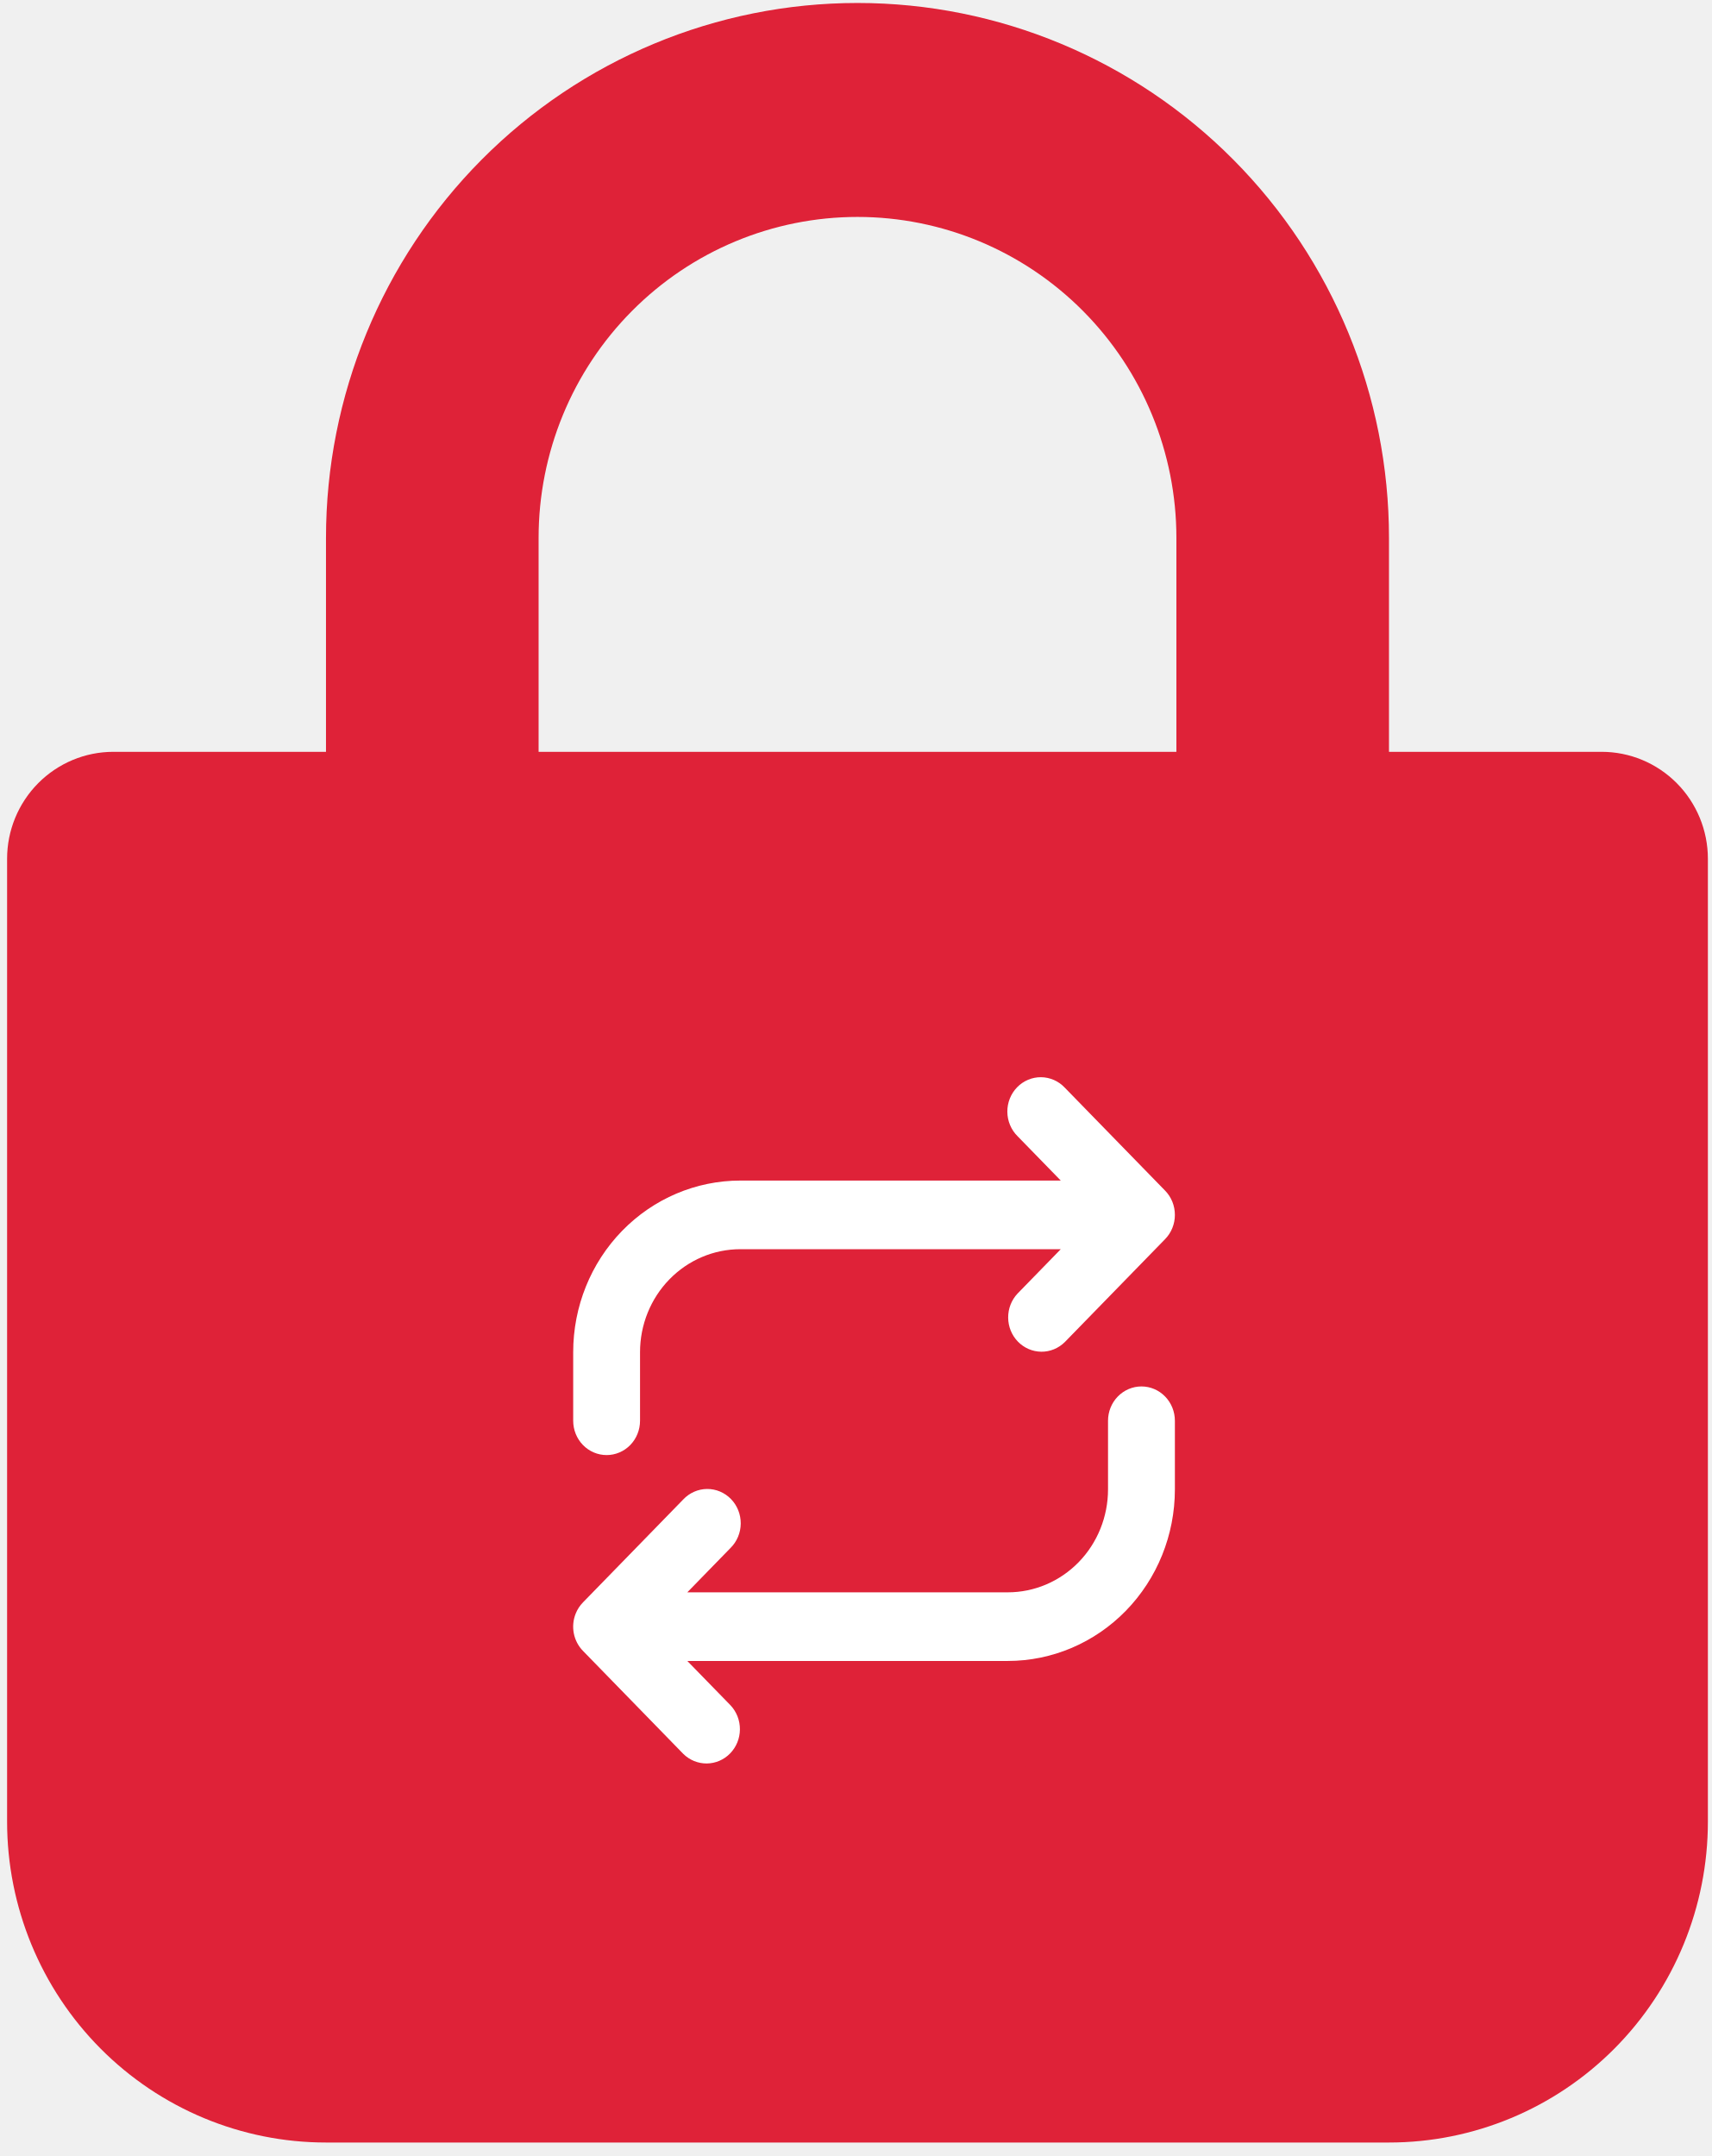
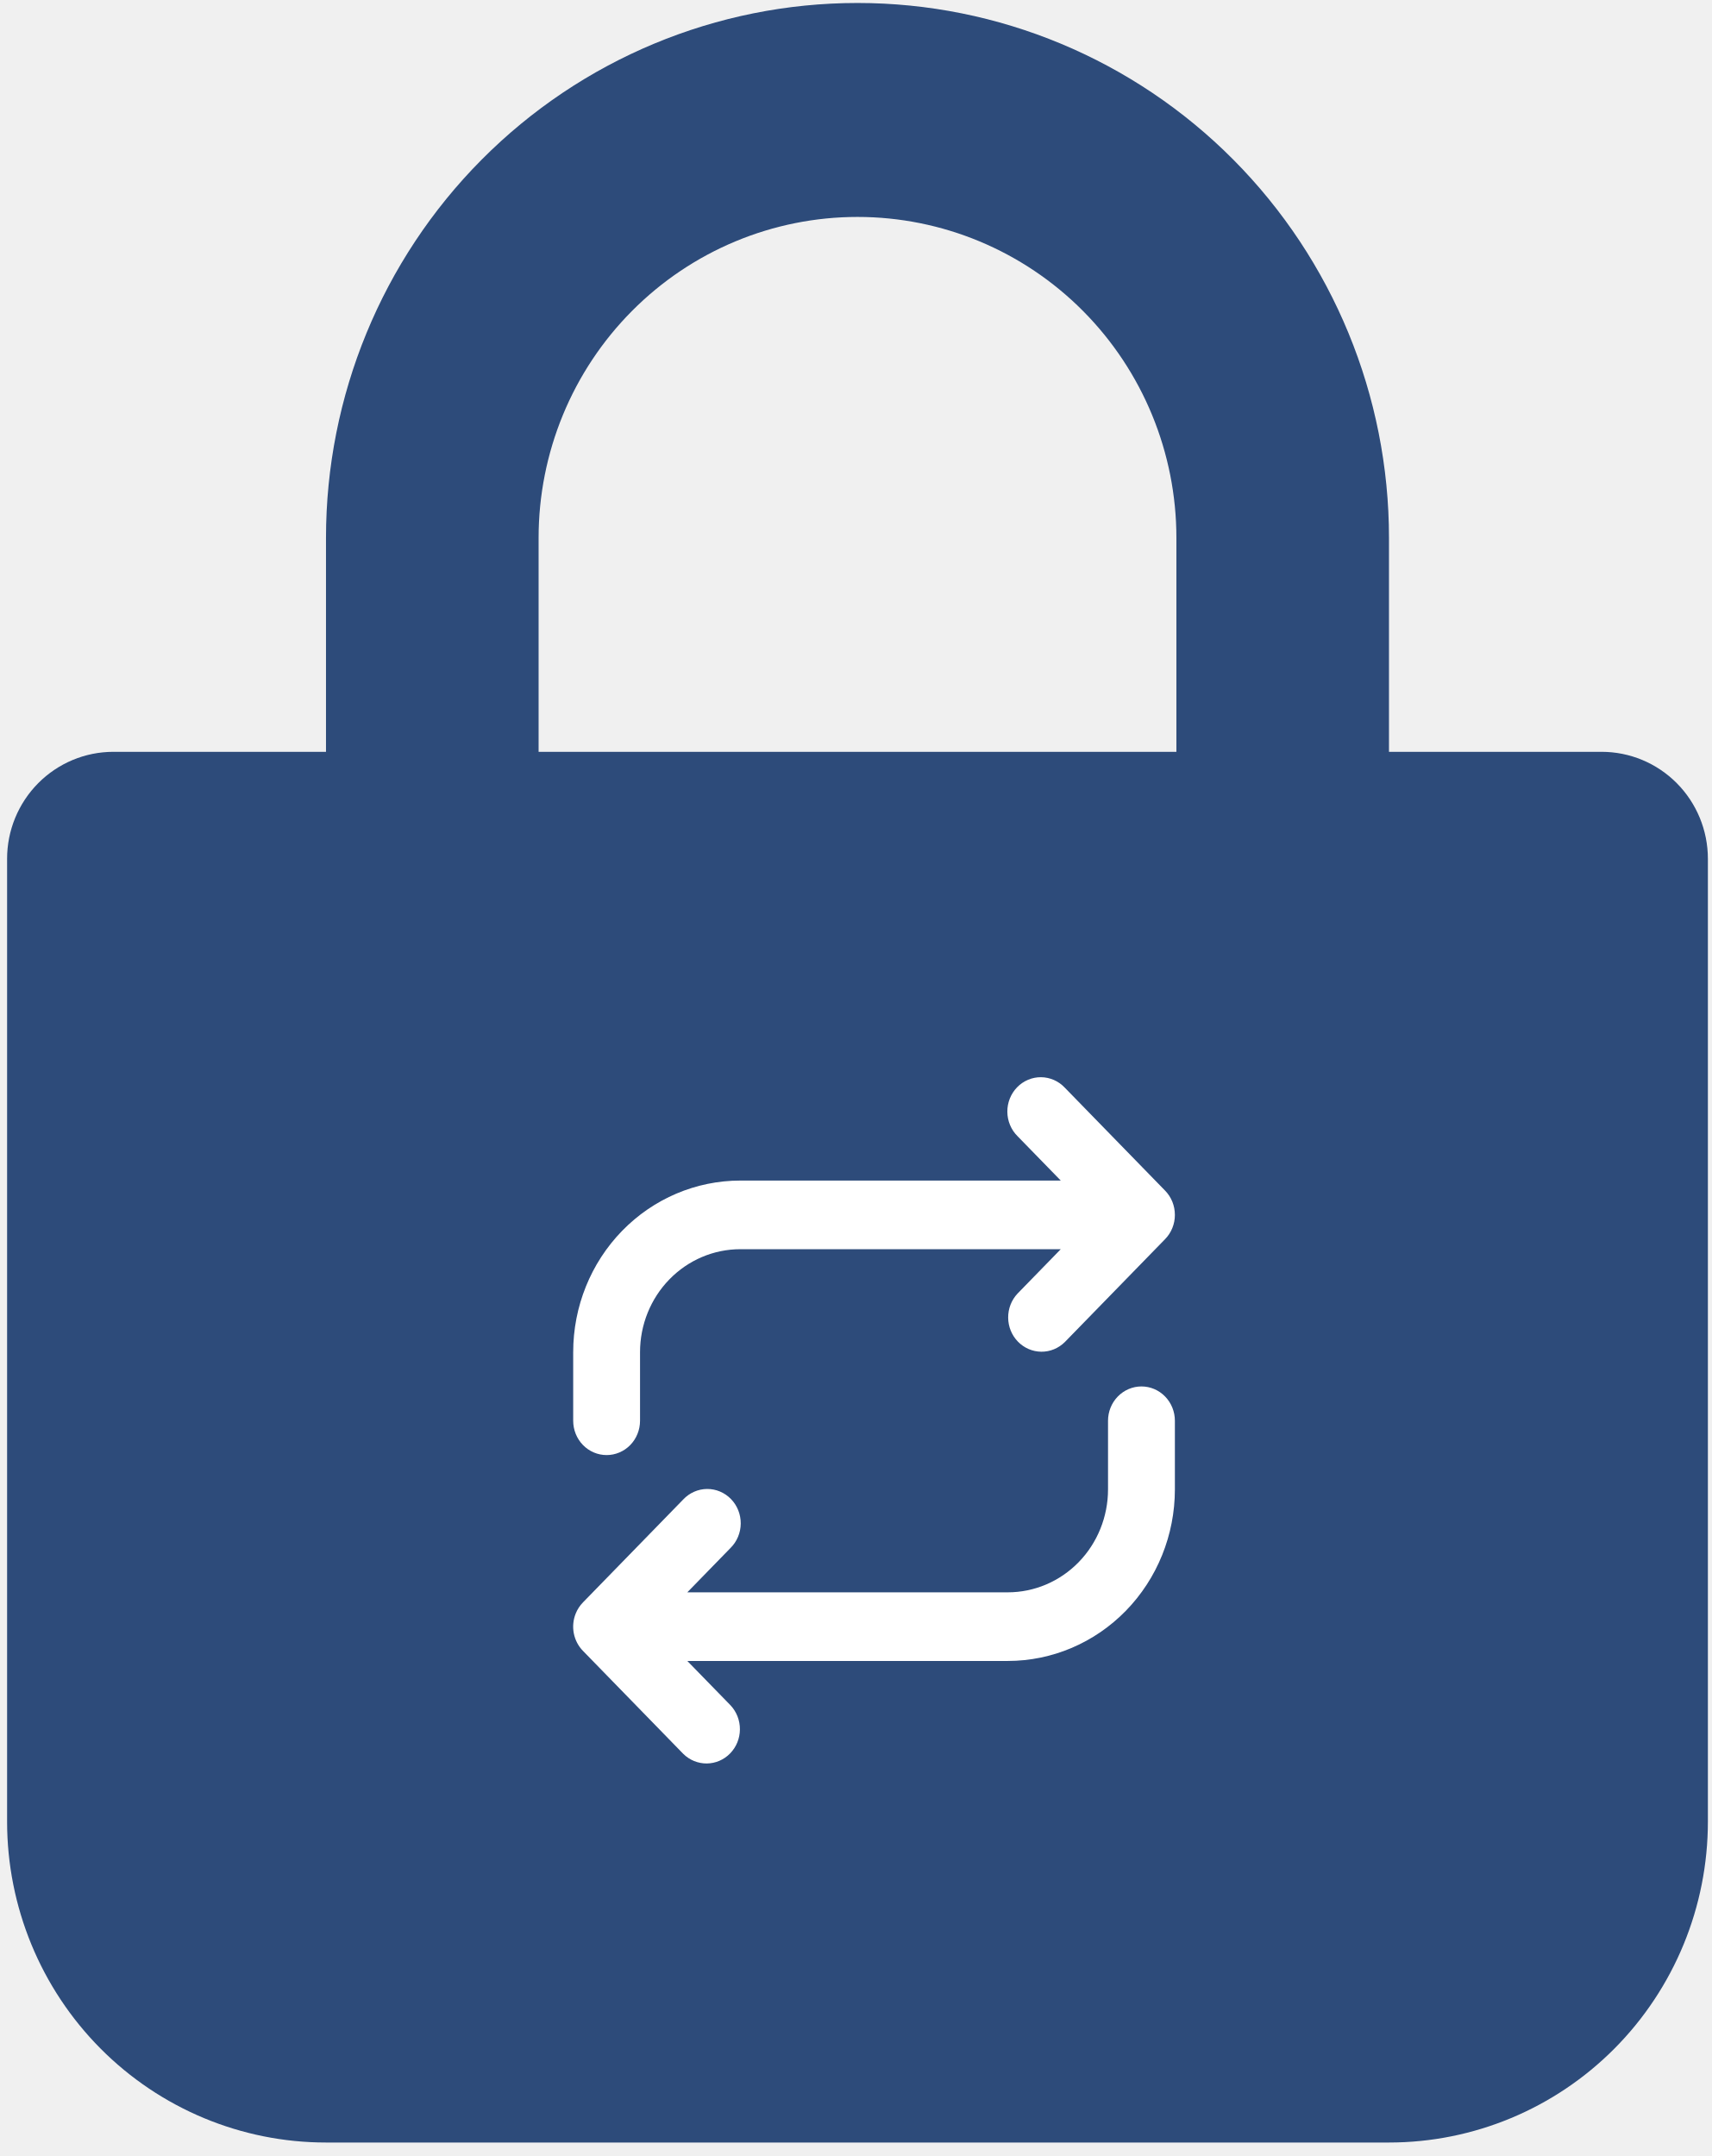
<svg xmlns="http://www.w3.org/2000/svg" width="104" height="131" viewBox="0 0 104 131" fill="none">
-   <path fill-rule="evenodd" clip-rule="evenodd" d="M32.723 32.681C32.723 27.509 34.764 22.549 38.398 18.893C42.031 15.236 46.959 13.181 52.098 13.181C57.236 13.181 62.164 15.236 65.798 18.893C69.431 22.549 71.473 27.509 71.473 32.681V45.681H32.723V32.681ZM19.806 45.681V32.681C19.806 24.062 23.208 15.795 29.264 9.7C35.32 3.605 43.533 0.181 52.098 0.181C60.662 0.181 68.876 3.605 74.931 9.7C80.987 15.795 84.389 24.062 84.389 32.681V45.681H97.306C99.019 45.681 100.662 46.366 101.873 47.585C103.084 48.804 103.764 50.457 103.764 52.181V110.681C103.764 115.853 101.723 120.813 98.09 124.47C94.456 128.127 89.528 130.181 84.389 130.181H19.806C14.668 130.181 9.739 128.127 6.106 124.47C2.472 120.813 0.431 115.853 0.431 110.681V52.181C0.431 50.457 1.112 48.804 2.323 47.585C3.534 46.366 5.177 45.681 6.889 45.681H19.806ZM58.556 87.931C58.556 85.345 59.577 82.865 61.394 81.037C63.21 79.208 65.674 78.181 68.244 78.181H68.308C70.877 78.181 73.342 79.208 75.158 81.037C76.975 82.865 77.996 85.345 77.996 87.931V87.996C77.996 90.582 76.975 93.062 75.158 94.89C73.342 96.719 70.877 97.746 68.308 97.746H68.244C65.674 97.746 63.21 96.719 61.394 94.89C59.577 93.062 58.556 90.582 58.556 87.996V87.931Z" fill="#DF2238" />
-   <ellipse cx="72.076" cy="89.782" rx="19.979" ry="20.108" fill="#DF2238" />
+   <path fill-rule="evenodd" clip-rule="evenodd" d="M32.723 32.681C32.723 27.509 34.764 22.549 38.398 18.893C42.031 15.236 46.959 13.181 52.098 13.181C57.236 13.181 62.164 15.236 65.798 18.893C69.431 22.549 71.473 27.509 71.473 32.681V45.681H32.723V32.681ZM19.806 45.681V32.681C19.806 24.062 23.208 15.795 29.264 9.7C35.32 3.605 43.533 0.181 52.098 0.181C60.662 0.181 68.876 3.605 74.931 9.7C80.987 15.795 84.389 24.062 84.389 32.681V45.681H97.306C99.019 45.681 100.662 46.366 101.873 47.585C103.084 48.804 103.764 50.457 103.764 52.181V110.681C103.764 115.853 101.723 120.813 98.09 124.47C94.456 128.127 89.528 130.181 84.389 130.181H19.806C14.668 130.181 9.739 128.127 6.106 124.47C2.472 120.813 0.431 115.853 0.431 110.681V52.181C0.431 50.457 1.112 48.804 2.323 47.585C3.534 46.366 5.177 45.681 6.889 45.681H19.806ZM58.556 87.931C58.556 85.345 59.577 82.865 61.394 81.037C63.21 79.208 65.674 78.181 68.244 78.181H68.308C70.877 78.181 73.342 79.208 75.158 81.037C76.975 82.865 77.996 85.345 77.996 87.931V87.996C77.996 90.582 76.975 93.062 75.158 94.89C73.342 96.719 70.877 97.746 68.308 97.746H68.244C65.674 97.746 63.21 96.719 61.394 94.89C59.577 93.062 58.556 90.582 58.556 87.996V87.931Z" fill="#2d4b7a" />
+   <ellipse cx="72.076" cy="89.782" rx="19.979" ry="20.108" fill="#2d4b7a" />
  <path d="M71.227 73.018C71.125 72.766 70.975 72.536 70.786 72.343L64.693 66.088C64.506 65.889 64.282 65.73 64.034 65.621C63.786 65.512 63.52 65.454 63.25 65.452C62.98 65.449 62.713 65.502 62.464 65.607C62.214 65.712 61.987 65.867 61.797 66.062C61.606 66.258 61.455 66.491 61.353 66.747C61.251 67.003 61.199 67.278 61.202 67.555C61.204 67.832 61.26 68.105 61.367 68.359C61.473 68.614 61.628 68.844 61.822 69.036L64.448 71.732H44.979C42.286 71.732 39.703 72.83 37.799 74.785C35.894 76.74 34.825 79.392 34.825 82.156V86.326C34.825 86.879 35.038 87.41 35.419 87.801C35.8 88.192 36.317 88.411 36.855 88.411C37.394 88.411 37.911 88.192 38.292 87.801C38.672 87.41 38.886 86.879 38.886 86.326V82.156C38.886 80.498 39.528 78.907 40.671 77.734C41.814 76.561 43.363 75.902 44.979 75.902H64.448L61.822 78.598C61.452 78.991 61.247 79.517 61.252 80.064C61.256 80.611 61.47 81.134 61.846 81.52C62.223 81.907 62.732 82.126 63.265 82.131C63.797 82.136 64.31 81.925 64.693 81.546L70.786 75.291C70.975 75.098 71.125 74.868 71.227 74.615C71.329 74.362 71.382 74.091 71.381 73.817M71.227 73.018C71.328 73.269 71.381 73.539 71.381 73.811L71.227 73.018ZM34.979 98.037C34.824 98.418 34.784 98.838 34.862 99.242C34.941 99.647 35.135 100.019 35.42 100.31L41.512 106.565C41.895 106.944 42.408 107.154 42.941 107.15C43.474 107.145 43.983 106.926 44.359 106.539C44.736 106.153 44.95 105.63 44.954 105.083C44.959 104.536 44.754 104.01 44.384 103.616L41.758 100.921H61.227C63.92 100.921 66.503 99.822 68.407 97.867C70.311 95.912 71.381 93.261 71.381 90.496V86.326C71.381 85.773 71.167 85.243 70.786 84.852C70.406 84.461 69.889 84.241 69.35 84.241C68.812 84.241 68.295 84.461 67.914 84.852C67.533 85.243 67.319 85.773 67.319 86.326V90.496C67.319 92.155 66.677 93.746 65.535 94.919C64.392 96.092 62.843 96.751 61.227 96.751H41.758L44.384 94.055C44.578 93.863 44.733 93.633 44.839 93.378C44.946 93.124 45.002 92.85 45.004 92.573C45.006 92.297 44.955 92.022 44.853 91.766C44.751 91.51 44.6 91.277 44.409 91.081C44.219 90.885 43.992 90.731 43.742 90.626C43.493 90.521 43.225 90.468 42.956 90.471C42.686 90.473 42.419 90.531 42.172 90.64C41.924 90.749 41.7 90.908 41.512 91.107L35.42 97.362M34.979 98.037C35.08 97.786 35.229 97.558 35.416 97.366L34.979 98.037Z" fill="white" />
</svg>
